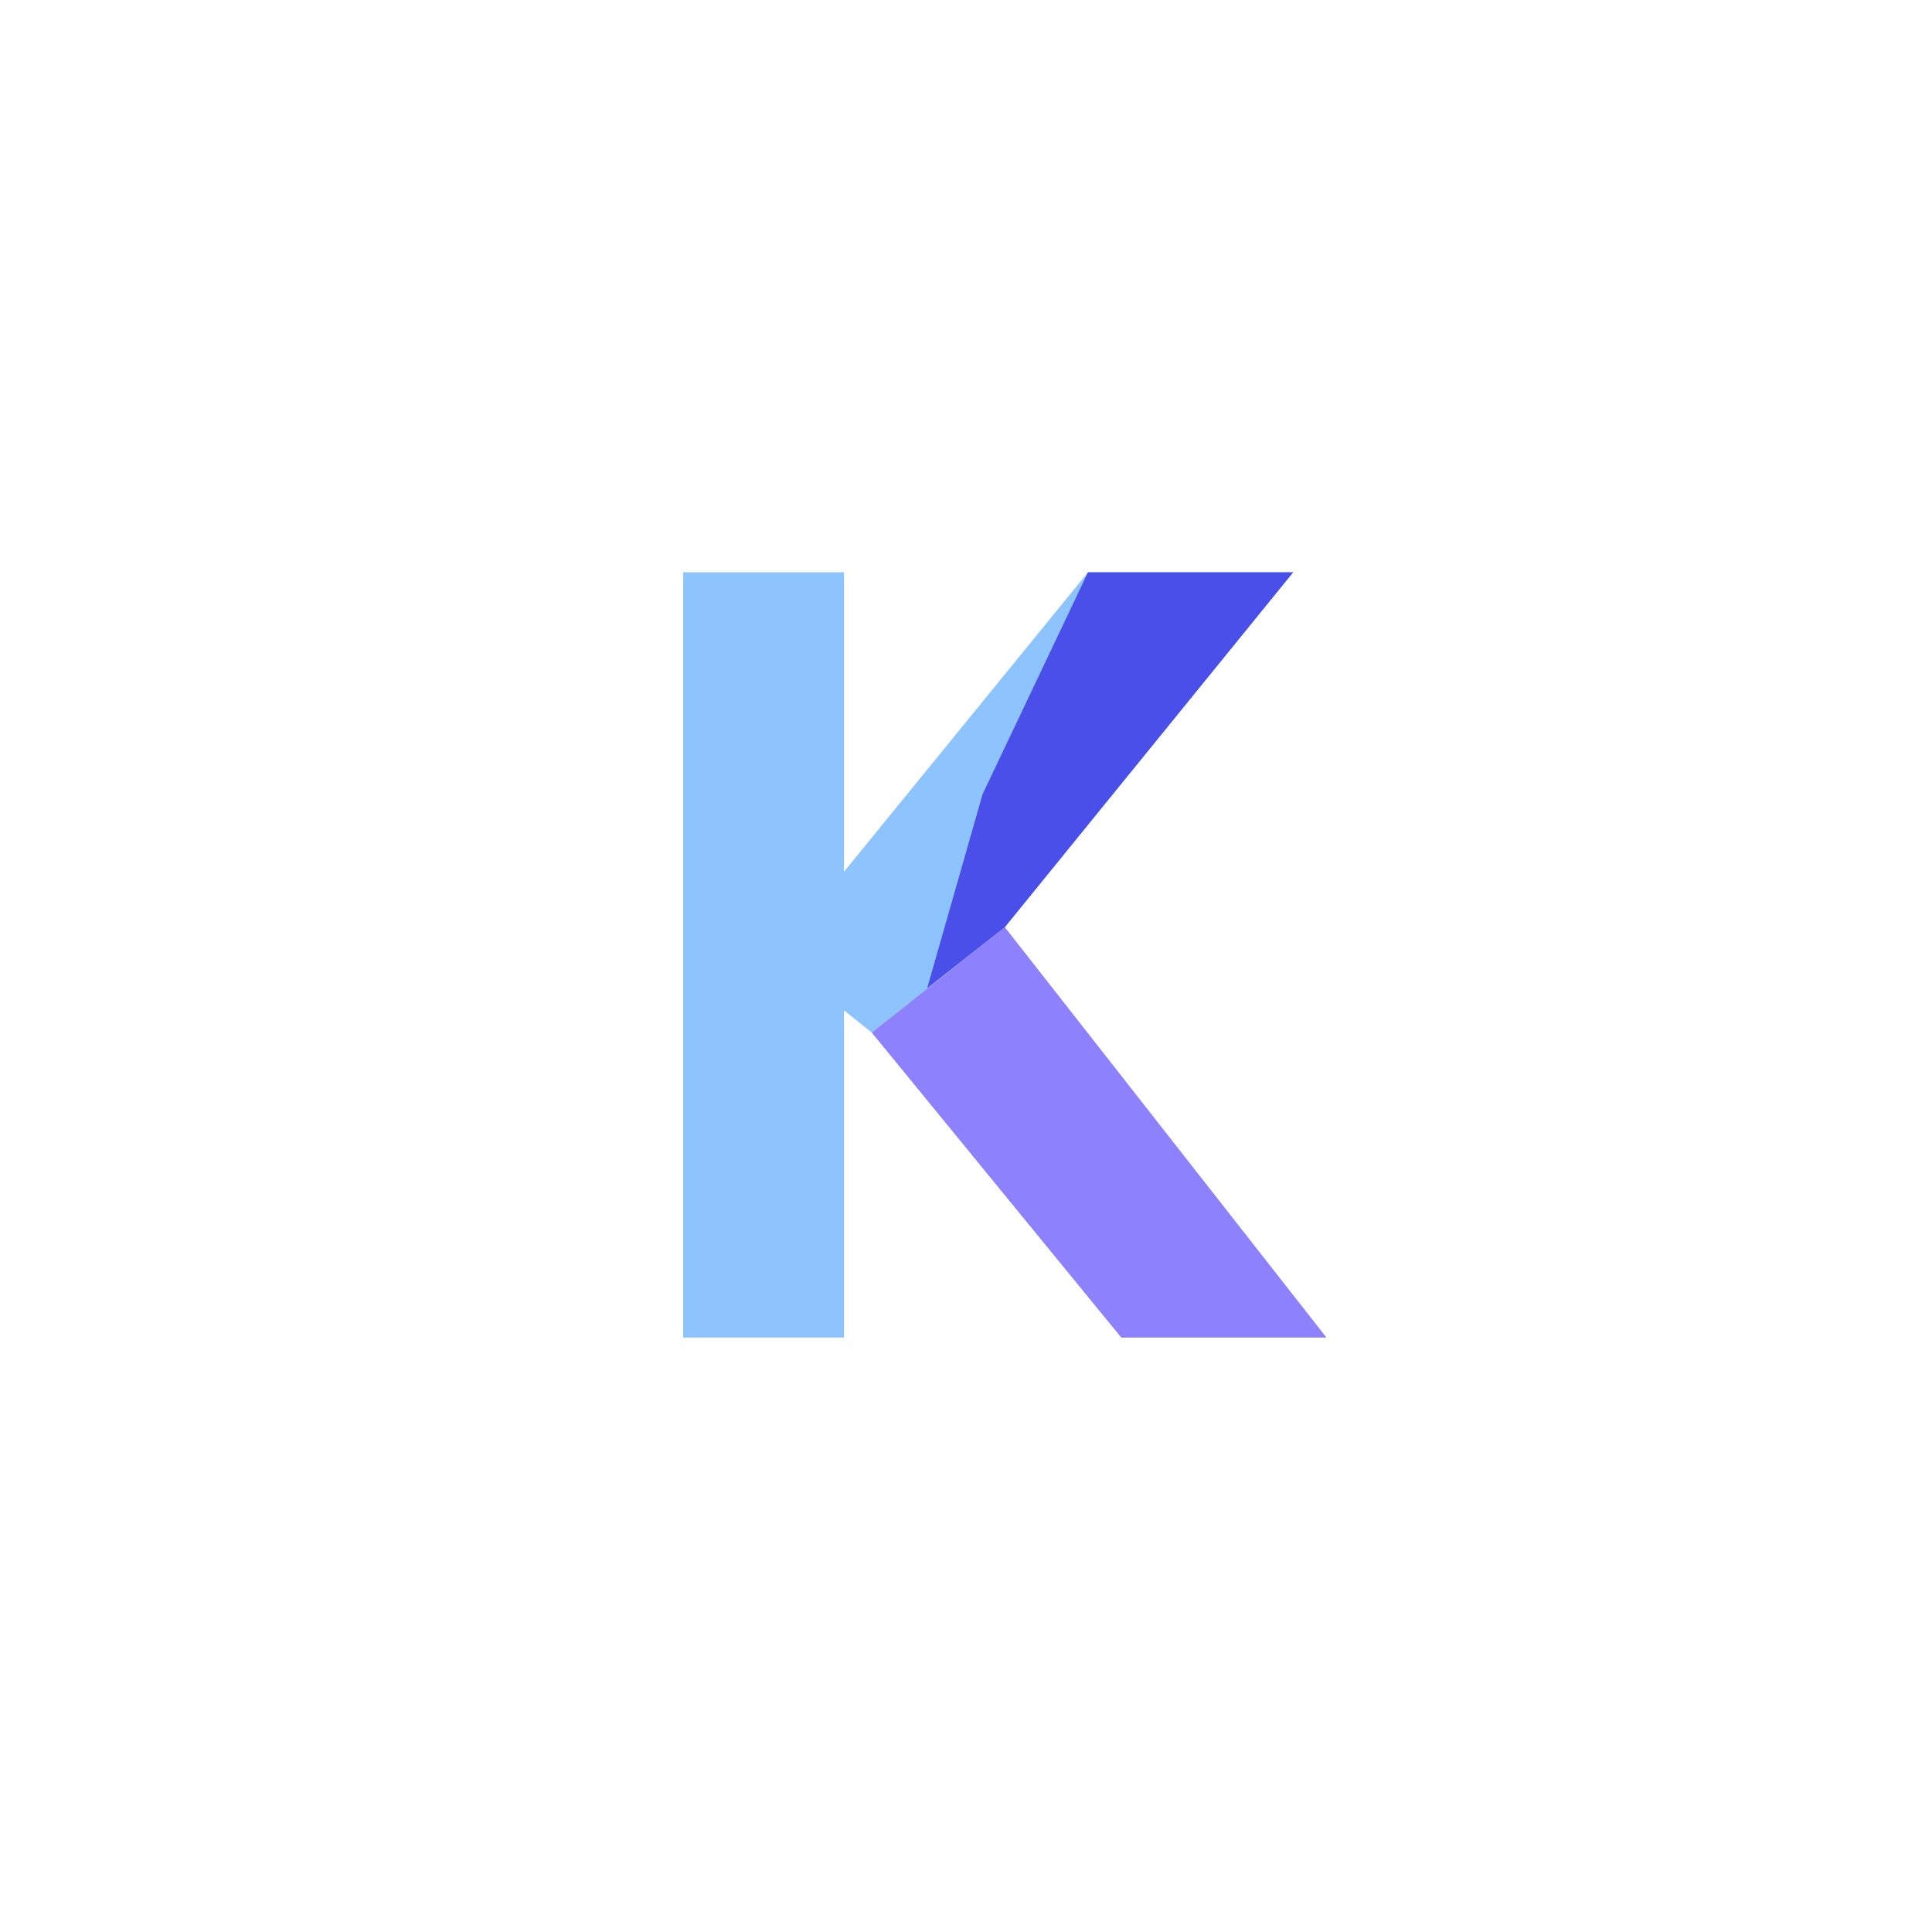
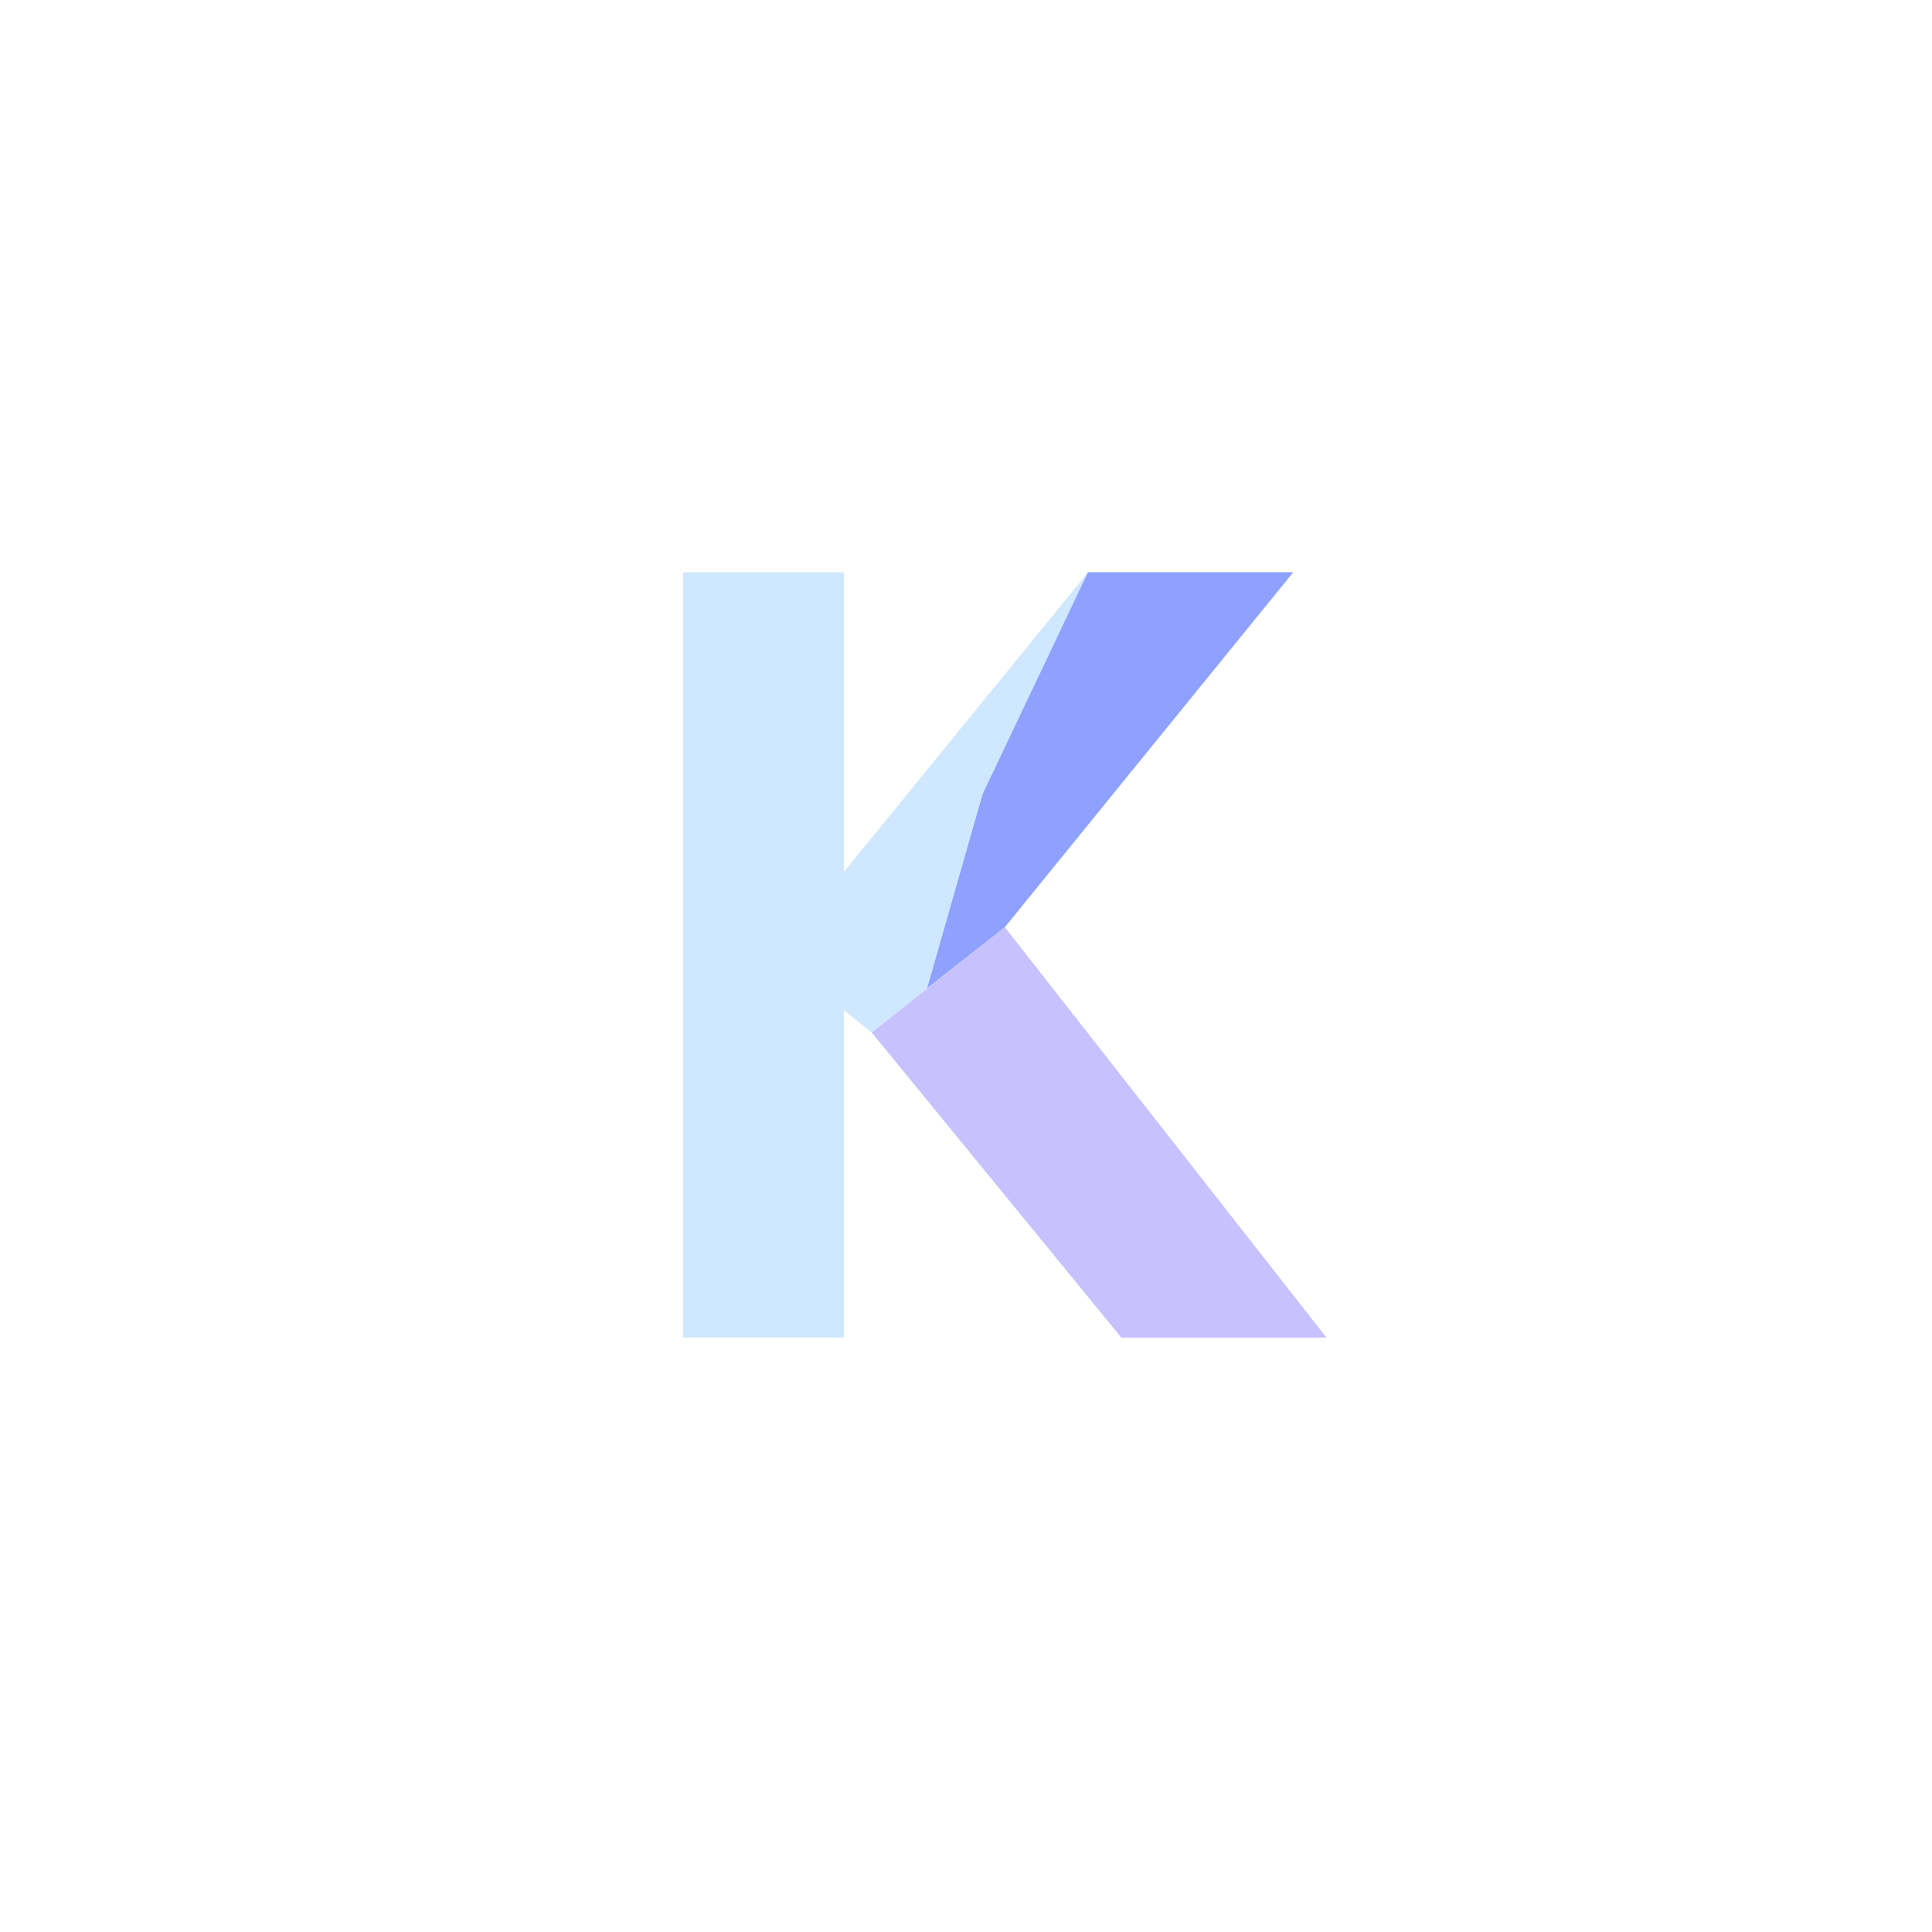
<svg xmlns="http://www.w3.org/2000/svg" viewBox="0 0 1080 1080">
  <g transform="translate(205.2 205.2) scale(0.62)">
-     <path d="M285 185 H430 V455 L650 185 H835 L575 505 L455 600 L430 580 V875 H285 Z" fill="#8EC4FD" />
-     <path d="M455 600 L575 505 L865 875 H680 Z" fill="#8E81FD" />
-     <path d="M650 185 H835 L575 505 L505 560 L555 385 Z" fill="#494FE8" />
+     <path d="M285 185 H430 V455 L650 185 H835 L575 505 L455 600 L430 580 V875 H285 Z" fill="#CFE8FF" />
+     <path d="M455 600 L575 505 L865 875 H680 Z" fill="#C8C1FF" />
+     <path d="M650 185 H835 L575 505 L505 560 L555 385 Z" fill="#8FA1FF" />
  </g>
</svg>
